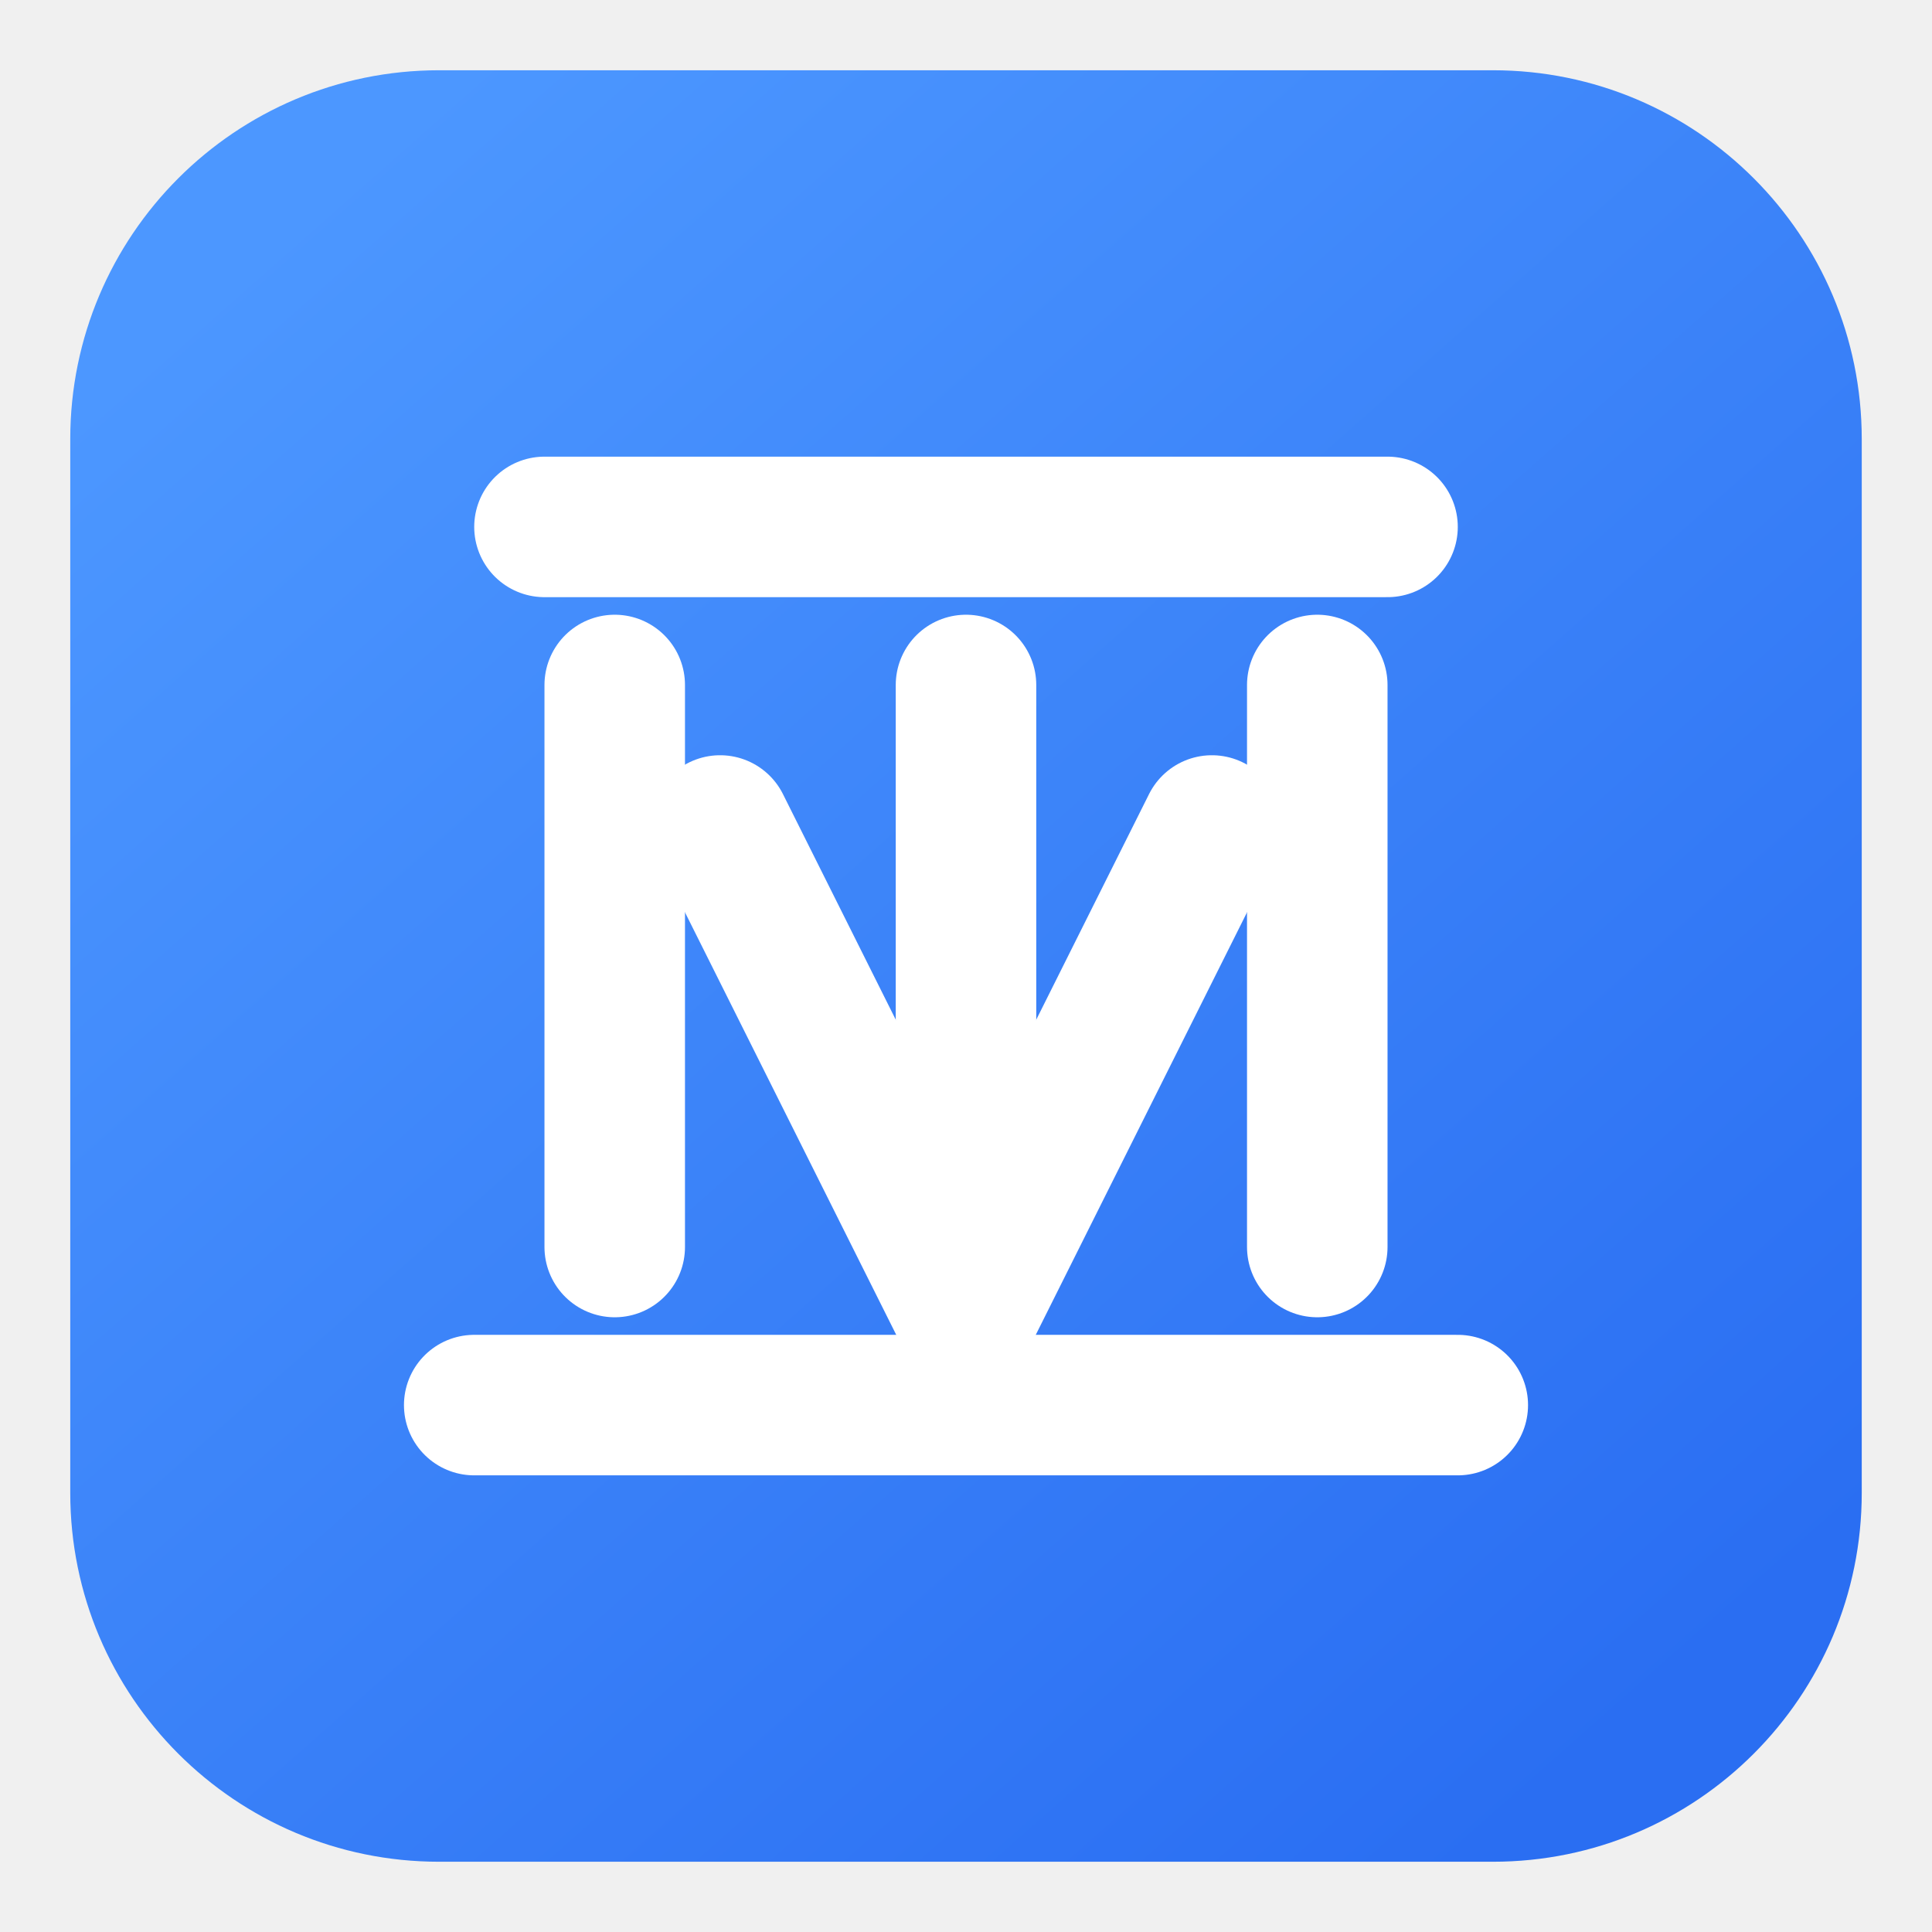
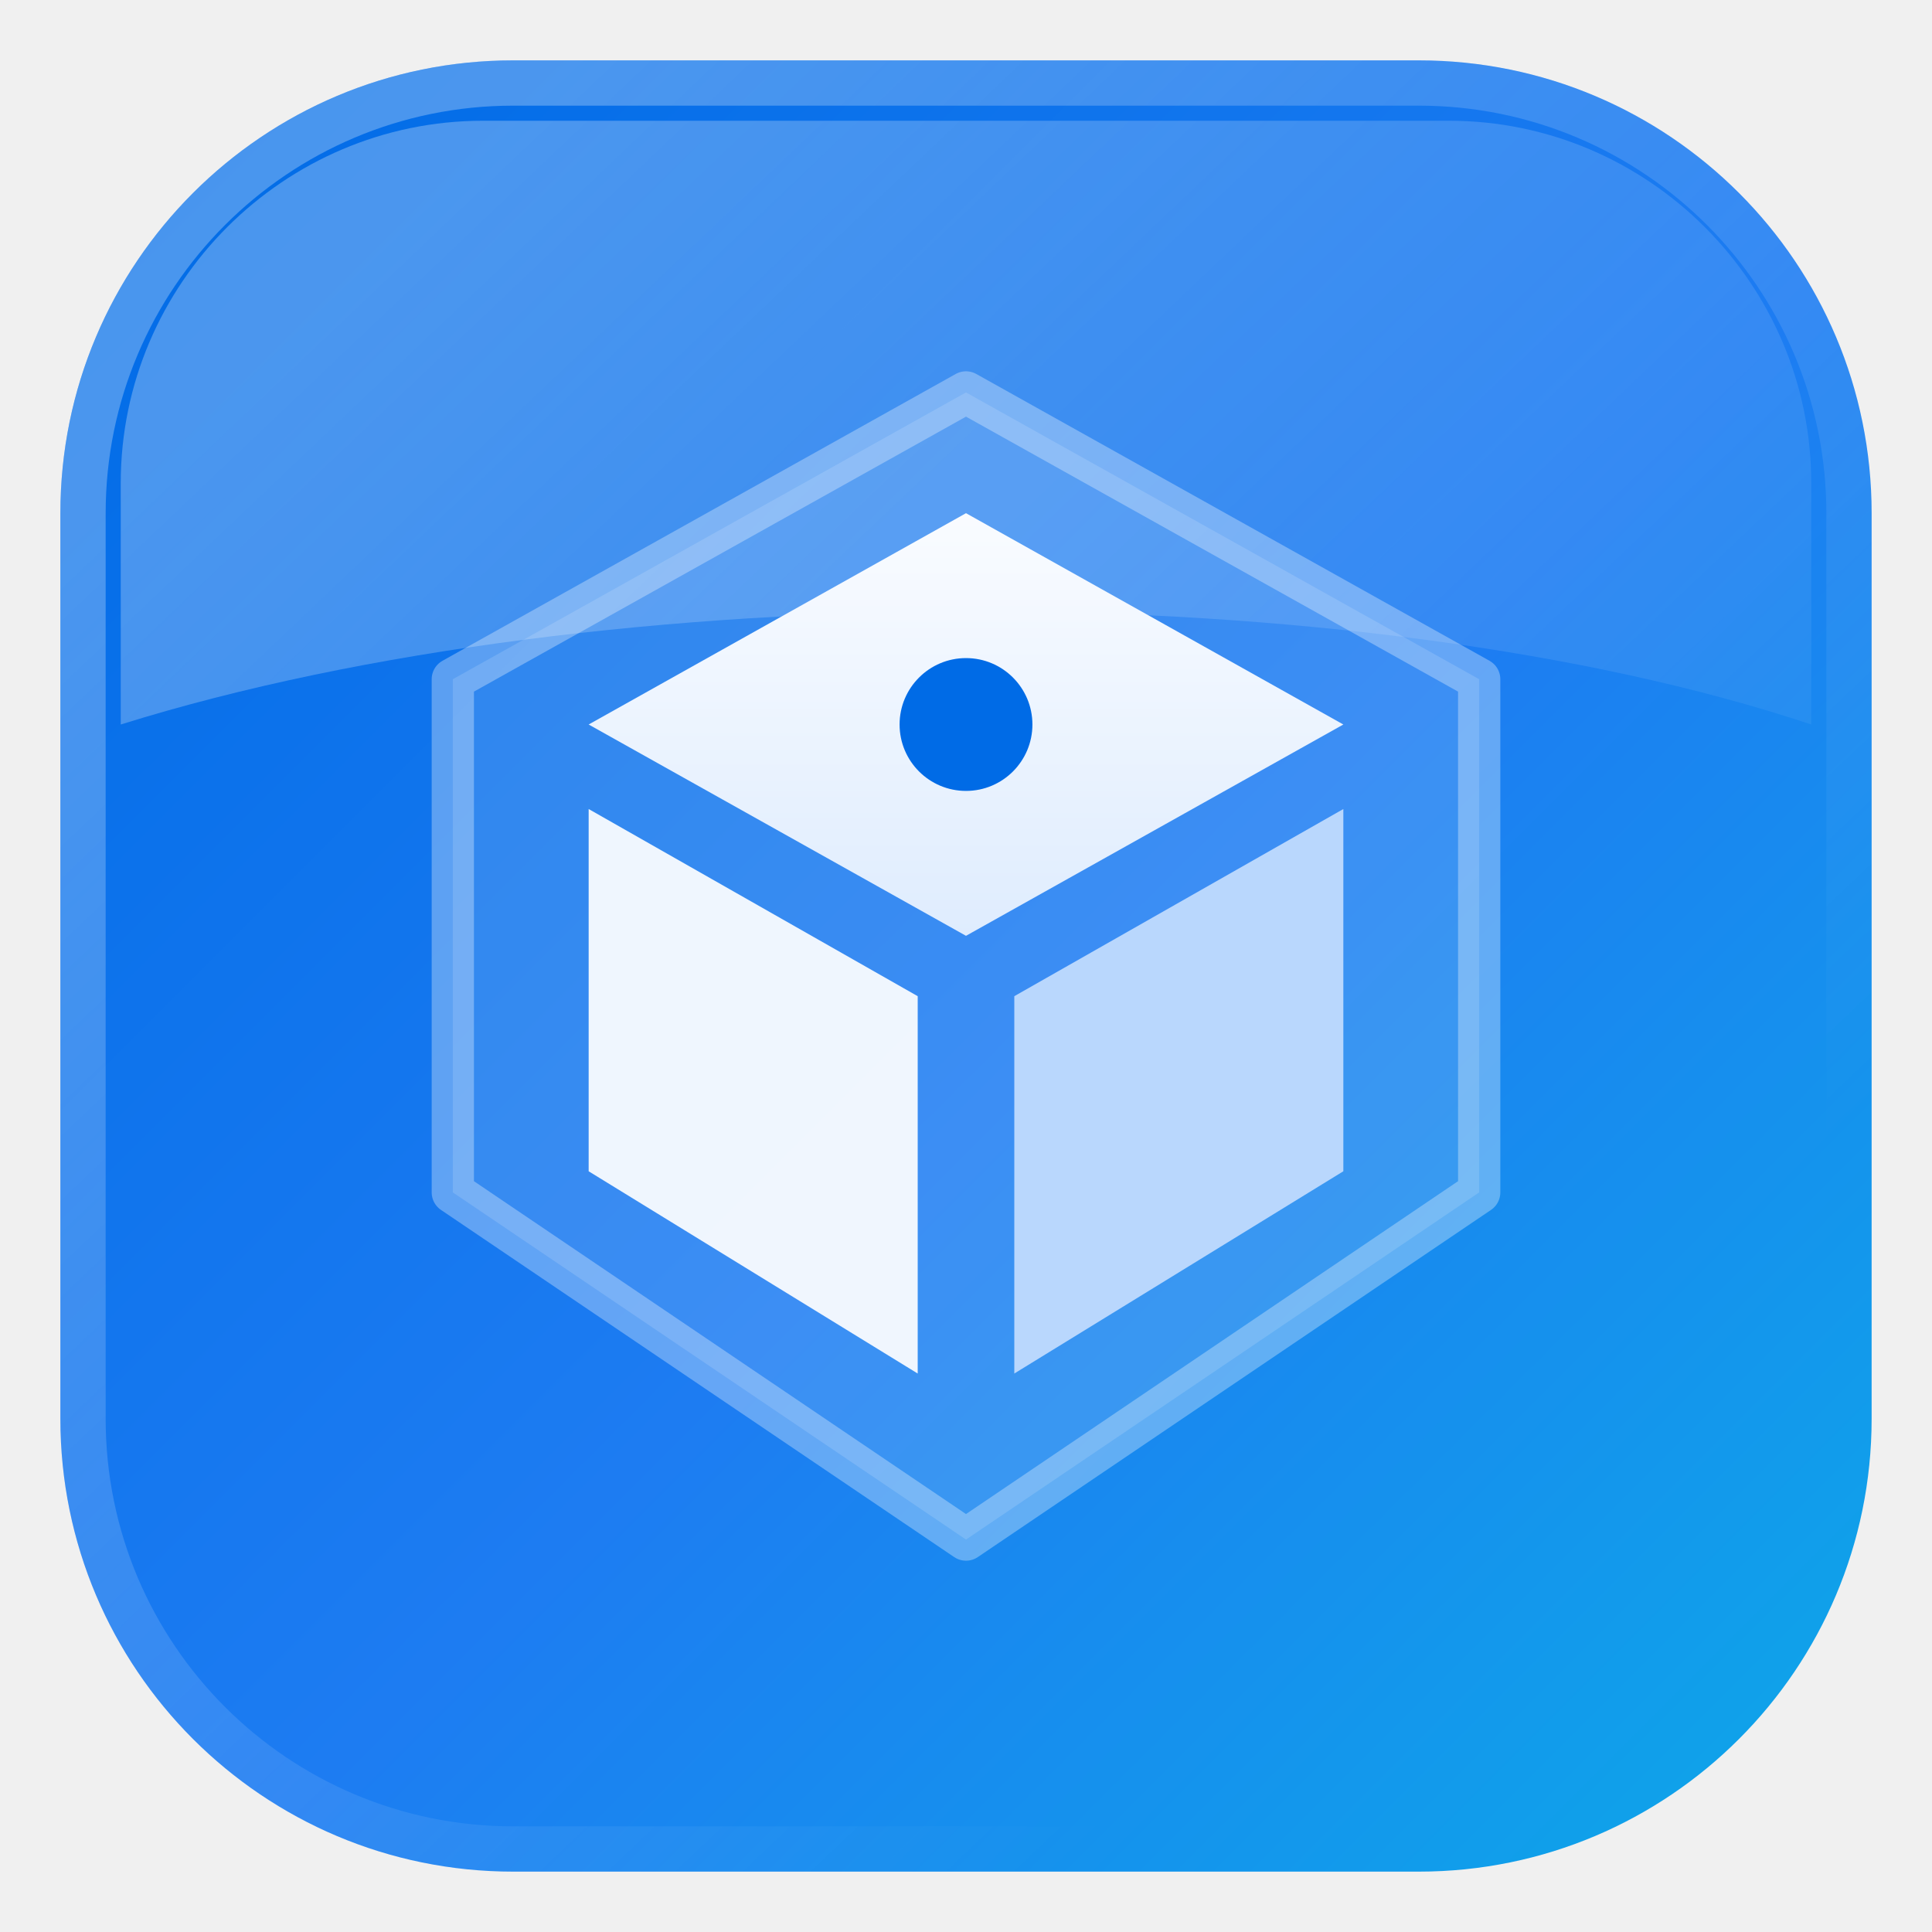
- <svg xmlns="http://www.w3.org/2000/svg" viewBox="0 0 220 220" role="img" aria-labelledby="title desc">
+ <svg xmlns="http://www.w3.org/2000/svg" viewBox="0 0 64 64" fill="none">
  <defs>
-     <linearGradient id="bg" x1="34" x2="186" y1="24" y2="196" gradientUnits="userSpaceOnUse">
-       <stop offset="0" stop-color="#4C97FF" />
-       <stop offset="1" stop-color="#2A6EF2" />
+     <linearGradient id="bfLogoBg" x1="4" y1="4" x2="60" y2="60" gradientUnits="userSpaceOnUse">
+       <stop offset="0%" stop-color="#006BE6" />
+       <stop offset="55%" stop-color="#1D7CF2" />
+       <stop offset="100%" stop-color="#0EA5E9" />
+     </linearGradient>
+     <linearGradient id="bfLogoHighlight" x1="12" y1="8" x2="50" y2="48" gradientUnits="userSpaceOnUse">
+       <stop offset="0%" stop-color="#FFFFFF" stop-opacity="0.28" />
+       <stop offset="100%" stop-color="#FFFFFF" stop-opacity="0" />
+     </linearGradient>
+     <linearGradient id="bfPrismTop" x1="32" y1="14" x2="32" y2="33" gradientUnits="userSpaceOnUse">
+       <stop offset="0%" stop-color="#FFFFFF" />
+       <stop offset="100%" stop-color="#DBEAFE" />
    </linearGradient>
  </defs>
-   <rect x="8" y="8" width="204" height="204" rx="42" fill="url(#bg)" />
-   <g fill="none" stroke="#FFFFFF" stroke-linecap="round" stroke-linejoin="round" stroke-width="16">
-     <path d="M62 60H158" />
-     <path d="M70 78V142" />
-     <path d="M110 78V142" />
-     <path d="M150 78V142" />
-     <path d="M54 160H166" />
-     <path d="M82 94L110 150" />
-     <path d="M138 94L110 150" />
-   </g>
+   <rect x="2" y="2" width="60" height="60" rx="15" fill="url(#bfLogoBg)" />
+   <rect x="2.75" y="2.75" width="58.5" height="58.5" rx="14.25" stroke="url(#bfLogoHighlight)" stroke-width="1.5" />
+   <path d="M16 4H48C54.6 4 60 9.4 60 16V24C45 19 20 19 4 24V16C4 9.4 9.4 4 16 4Z" fill="url(#bfLogoHighlight)" />
+   <path d="M32 13L49 22.5V39.5L32 51L15 39.5V22.5L32 13Z" fill="#FFFFFF" fill-opacity="0.14" stroke="#FFFFFF" stroke-opacity="0.32" stroke-width="1.4" stroke-linejoin="round" />
+   <path d="M32 17L44.5 24L32 31L19.5 24L32 17Z" fill="url(#bfPrismTop)" />
+   <path d="M19.5 26.8L30.4 33V45.5L19.5 38.8V26.8Z" fill="#FFFFFF" fill-opacity="0.92" />
+   <path d="M44.5 26.8L33.6 33V45.5L44.5 38.8V26.8Z" fill="#BFDBFE" fill-opacity="0.95" />
+   <circle cx="32" cy="24" r="2.2" fill="#006BE6" />
</svg>
